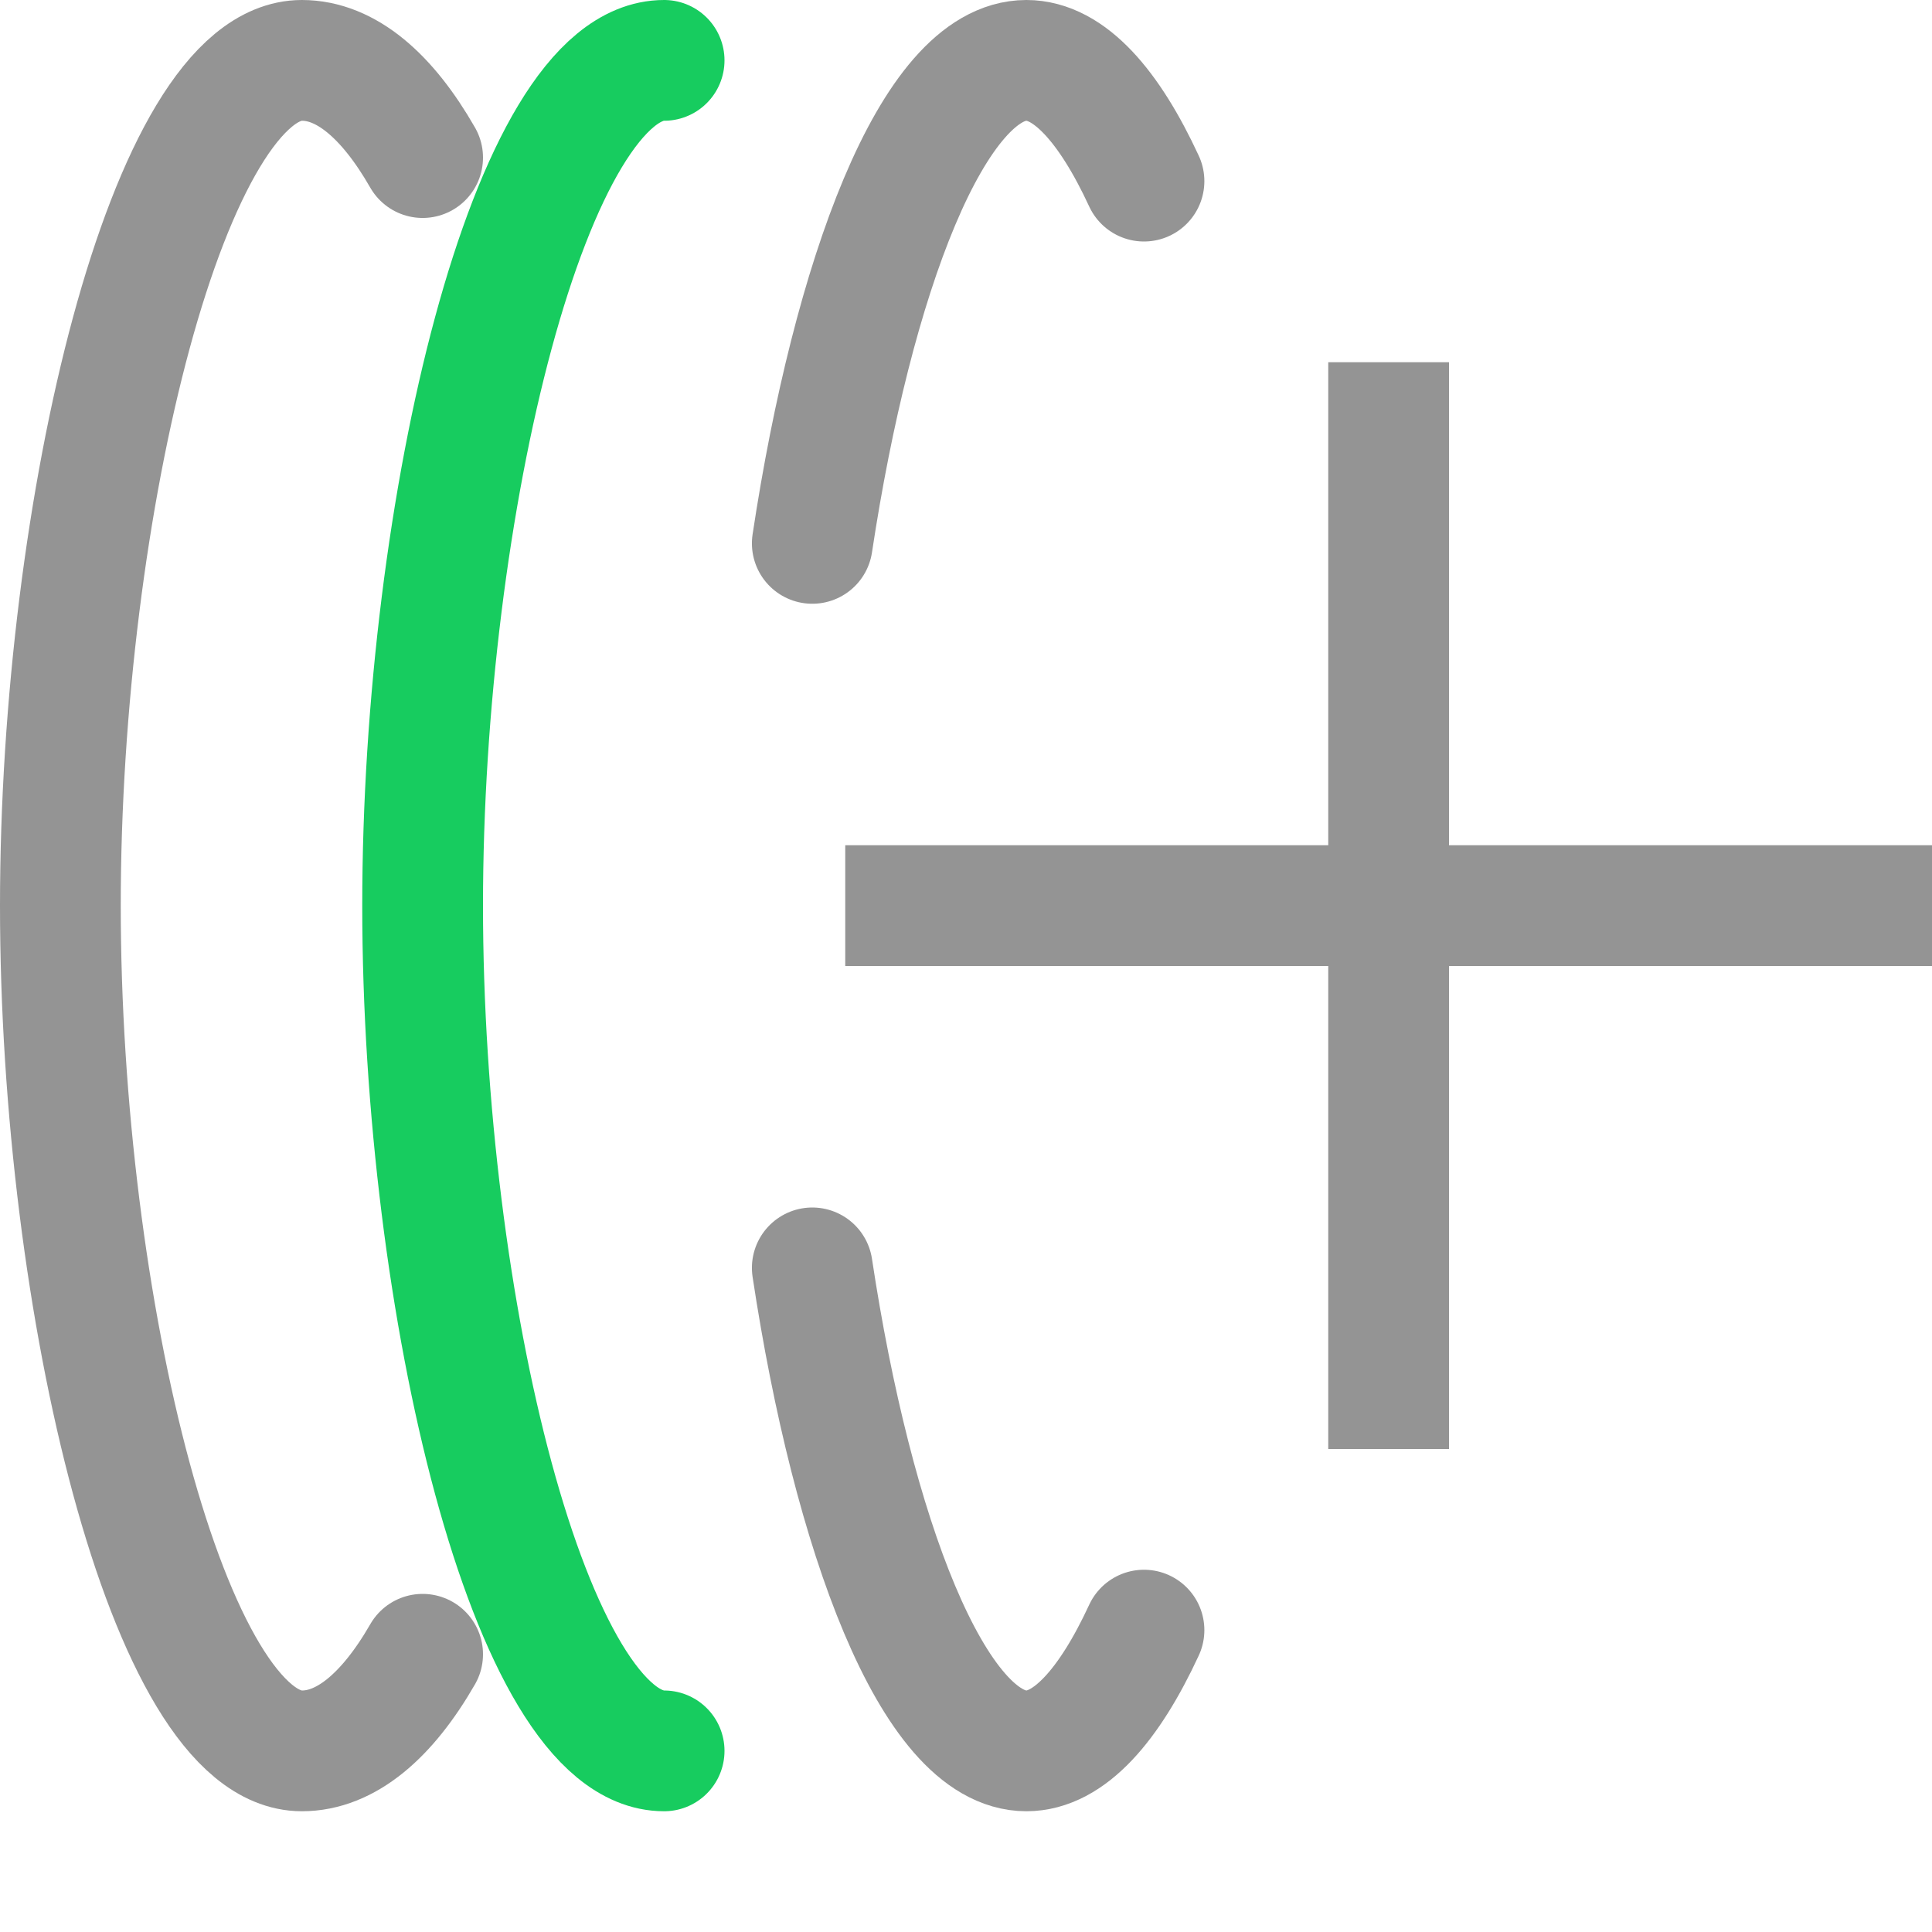
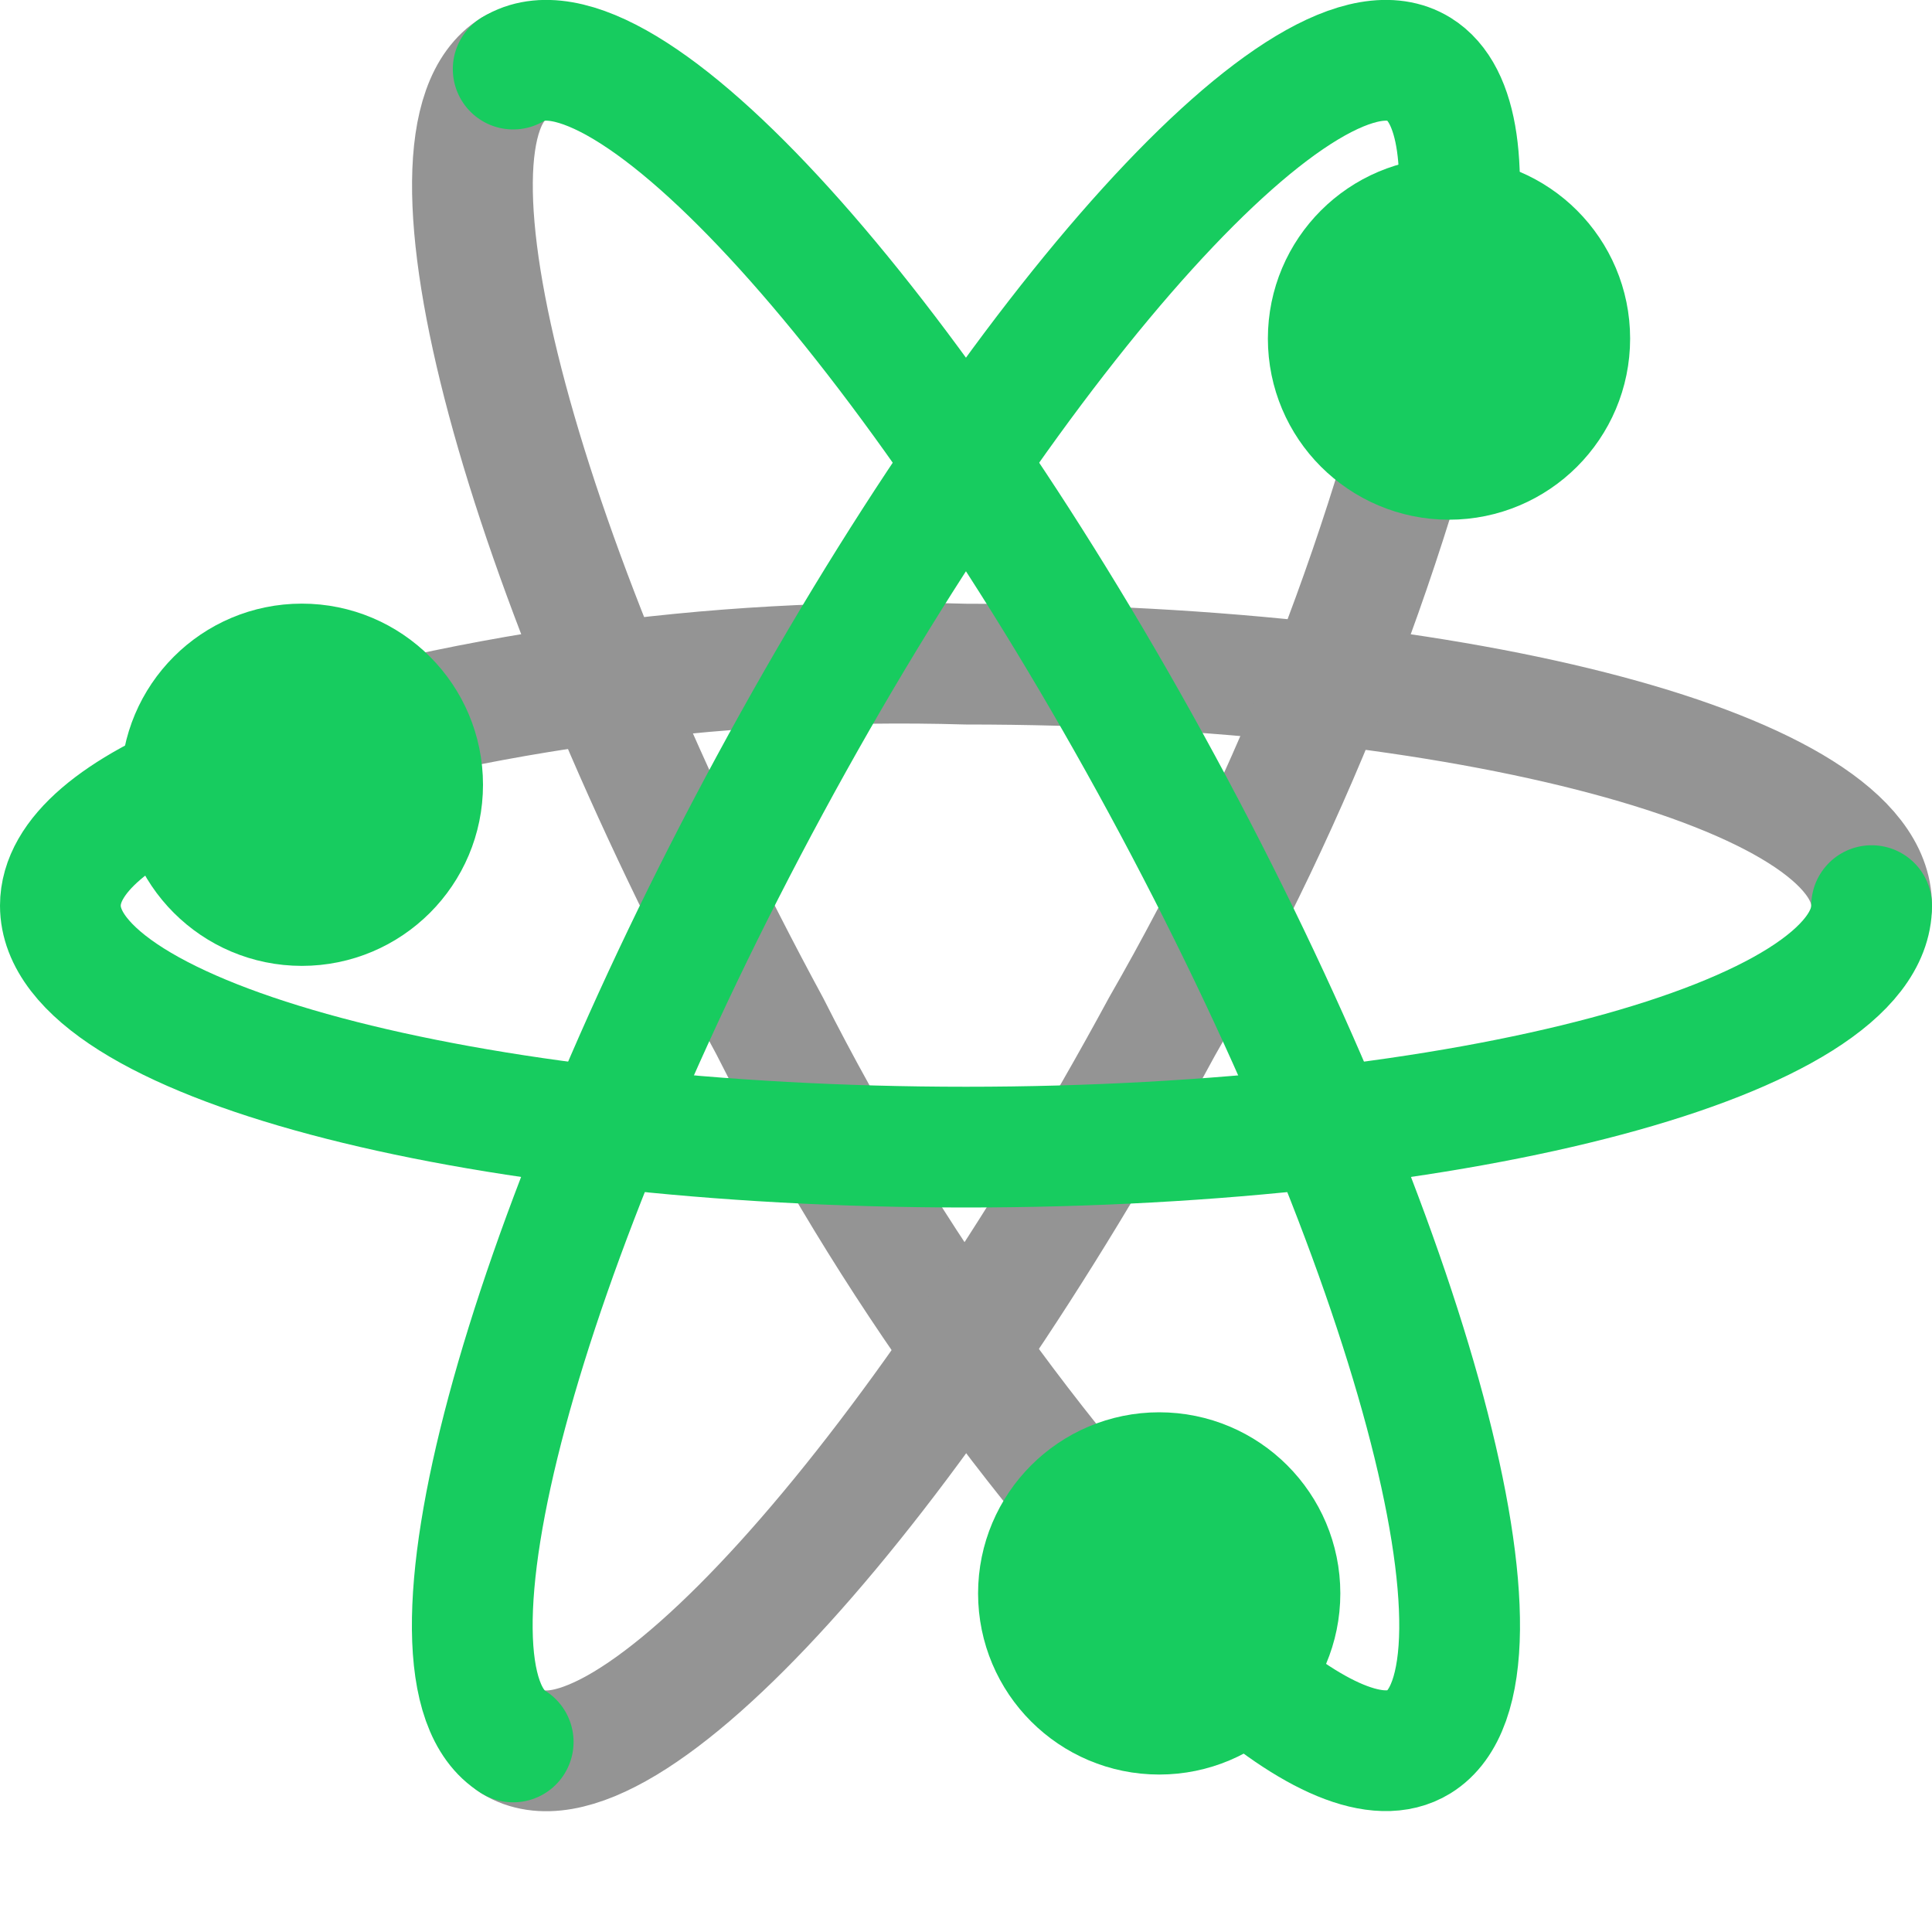
<svg xmlns="http://www.w3.org/2000/svg" width="16" height="16" viewBox="0 0 16 16">
-   <path d="M5.5,14.5c-1.105,0-2-3.686-2-7s.895-7,2-7" style="fill:none;stroke:#17CC5F;stroke-linecap:round;stroke-linejoin:round" />
-   <line x1="7.5" y1="7.5" x2="15.5" y2="7.5" style="fill:none;stroke:#949494;stroke-linecap:square;stroke-linejoin:round" />
-   <line x1="11.5" y1="11.5" x2="11.5" y2="3.5" style="fill:none;stroke:#949494;stroke-linecap:square;stroke-linejoin:round" />
-   <path d="M3.5,13.7c-.294.511-.636.8-1,.8-1.1,0-2-3.686-2-7s.9-7,2-7c.365,0,.707.293,1,.805" style="fill:none;stroke:#949494;stroke-linecap:round;stroke-linejoin:round" />
-   <path d="M6.727,4.5c.334-2.208,1-4,1.773-4,.354,0,.686.378.974,1" style="fill:none;stroke:#949494;stroke-linecap:round;stroke-linejoin:round" />
-   <path d="M9.474,13.5c-.288.622-.62,1-.974,1-.77,0-1.439-1.792-1.773-4" style="fill:none;stroke:#949494;stroke-linecap:round;stroke-linejoin:round" />
+   <path d="M10.2,13.8A20.875,20.875,0,0,1,6.376,8.5C4.305,4.673,3.353,1.124,4.25.572" style="fill:none;stroke:#949494;stroke-linecap:round;stroke-linejoin:round" />
+   <path d="M1.781,6.381A18.541,18.541,0,0,1,8,5.5c4.142,0,7.5.9,7.5,2" style="fill:none;stroke:#949494;stroke-linecap:round;stroke-linejoin:round" />
+   <path d="M12.017,2.314A21.814,21.814,0,0,1,9.624,8.5c-2.071,3.826-4.477,6.48-5.374,5.927" style="fill:none;stroke:#949494;stroke-linecap:round;stroke-linejoin:round" />
+   <path d="M15.5,7.5c0,1.1-3.358,2-7.5,2S.5,8.6.5,7.5c0-.414.472-.8,1.281-1.118" style="fill:none;stroke:#17CC5F;stroke-linecap:round;stroke-linejoin:round" />
+   <path d="M4.25,14.426c-.9-.552.055-4.1,2.126-7.927S10.853.02,11.75.572c.336.207.413.835.267,1.742" style="fill:none;stroke:#17CC5F;stroke-linecap:round;stroke-linejoin:round" />
+   <path d="M4.25.572c.9-.552,3.3,2.1,5.374,5.927s3.023,7.375,2.126,7.927c-.336.207-.885-.036-1.548-.624" style="fill:none;stroke:#17CC5F;stroke-linecap:round;stroke-linejoin:round" />
+   <circle cx="12" cy="2.804" r="1" style="fill:#17CC5F;stroke:#17CC5F;stroke-linecap:round;stroke-linejoin:round" />
+   <circle cx="9.6" cy="13.196" r="1" style="fill:#17CC5F;stroke:#17CC5F;stroke-linecap:round;stroke-linejoin:round" />
+   <circle cx="2.5" cy="6.499" r="1" style="fill:#17CC5F;stroke:#17CC5F;stroke-linecap:round;stroke-linejoin:round" />
</svg>
